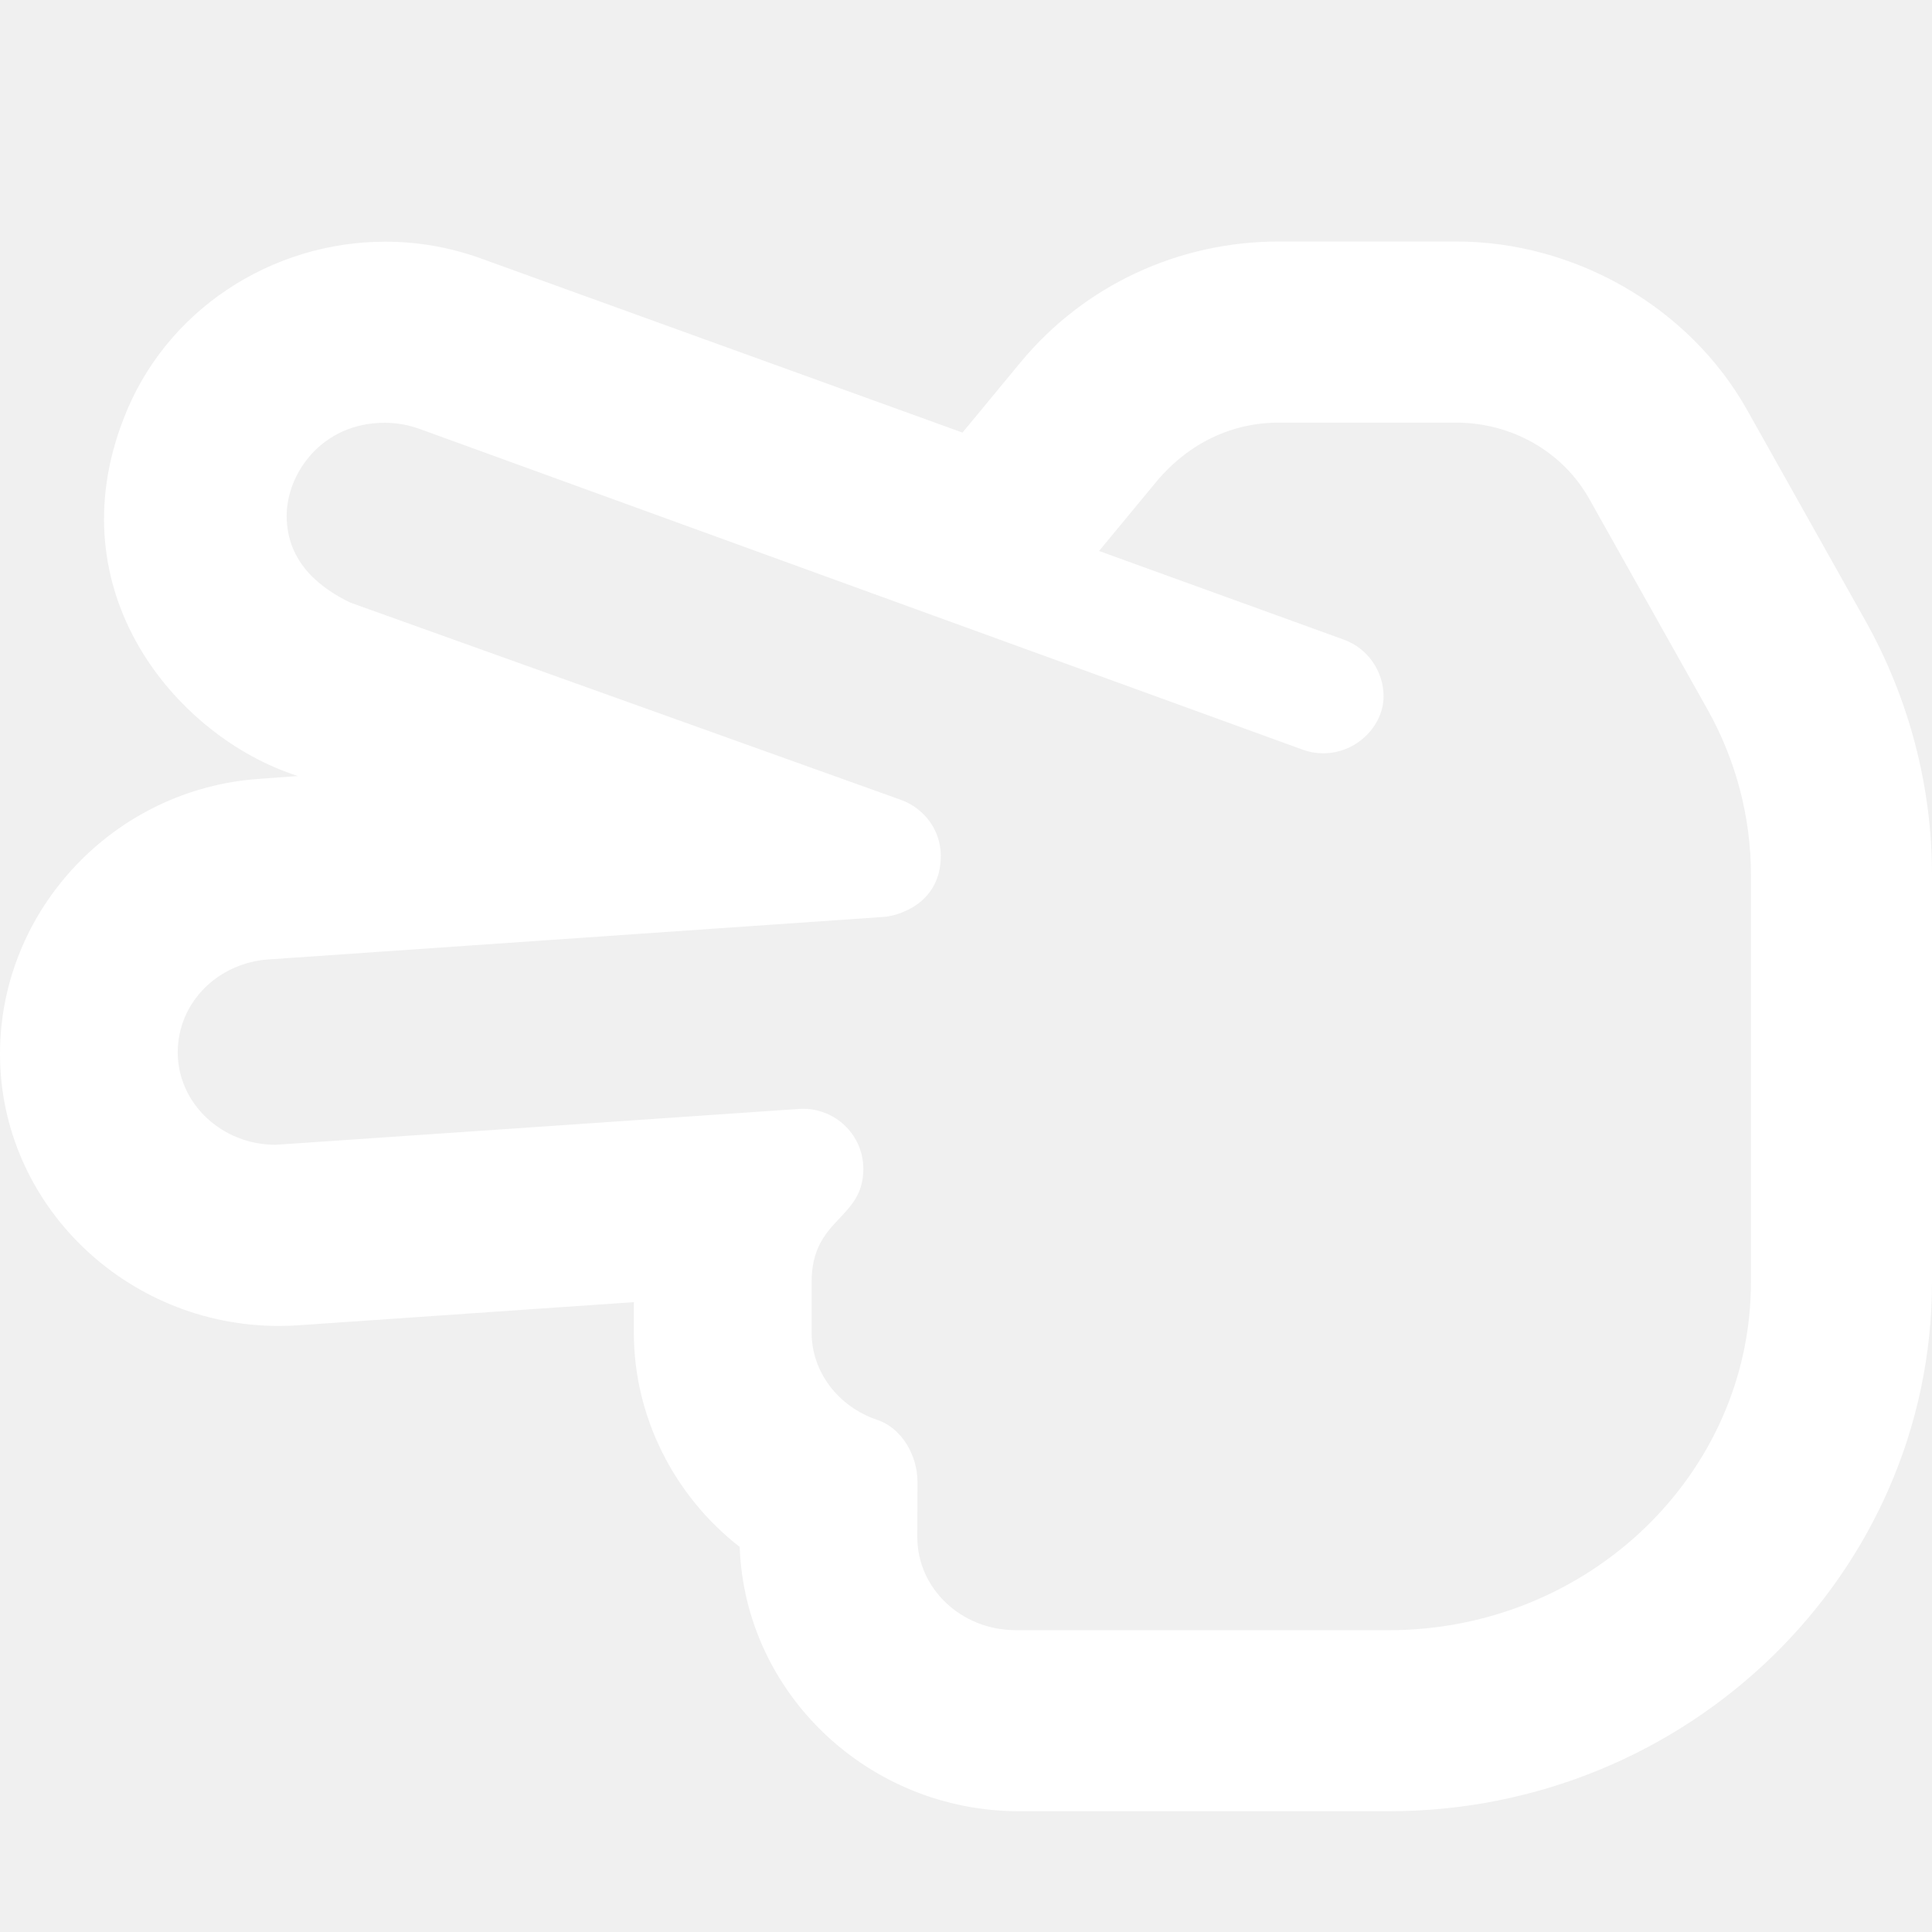
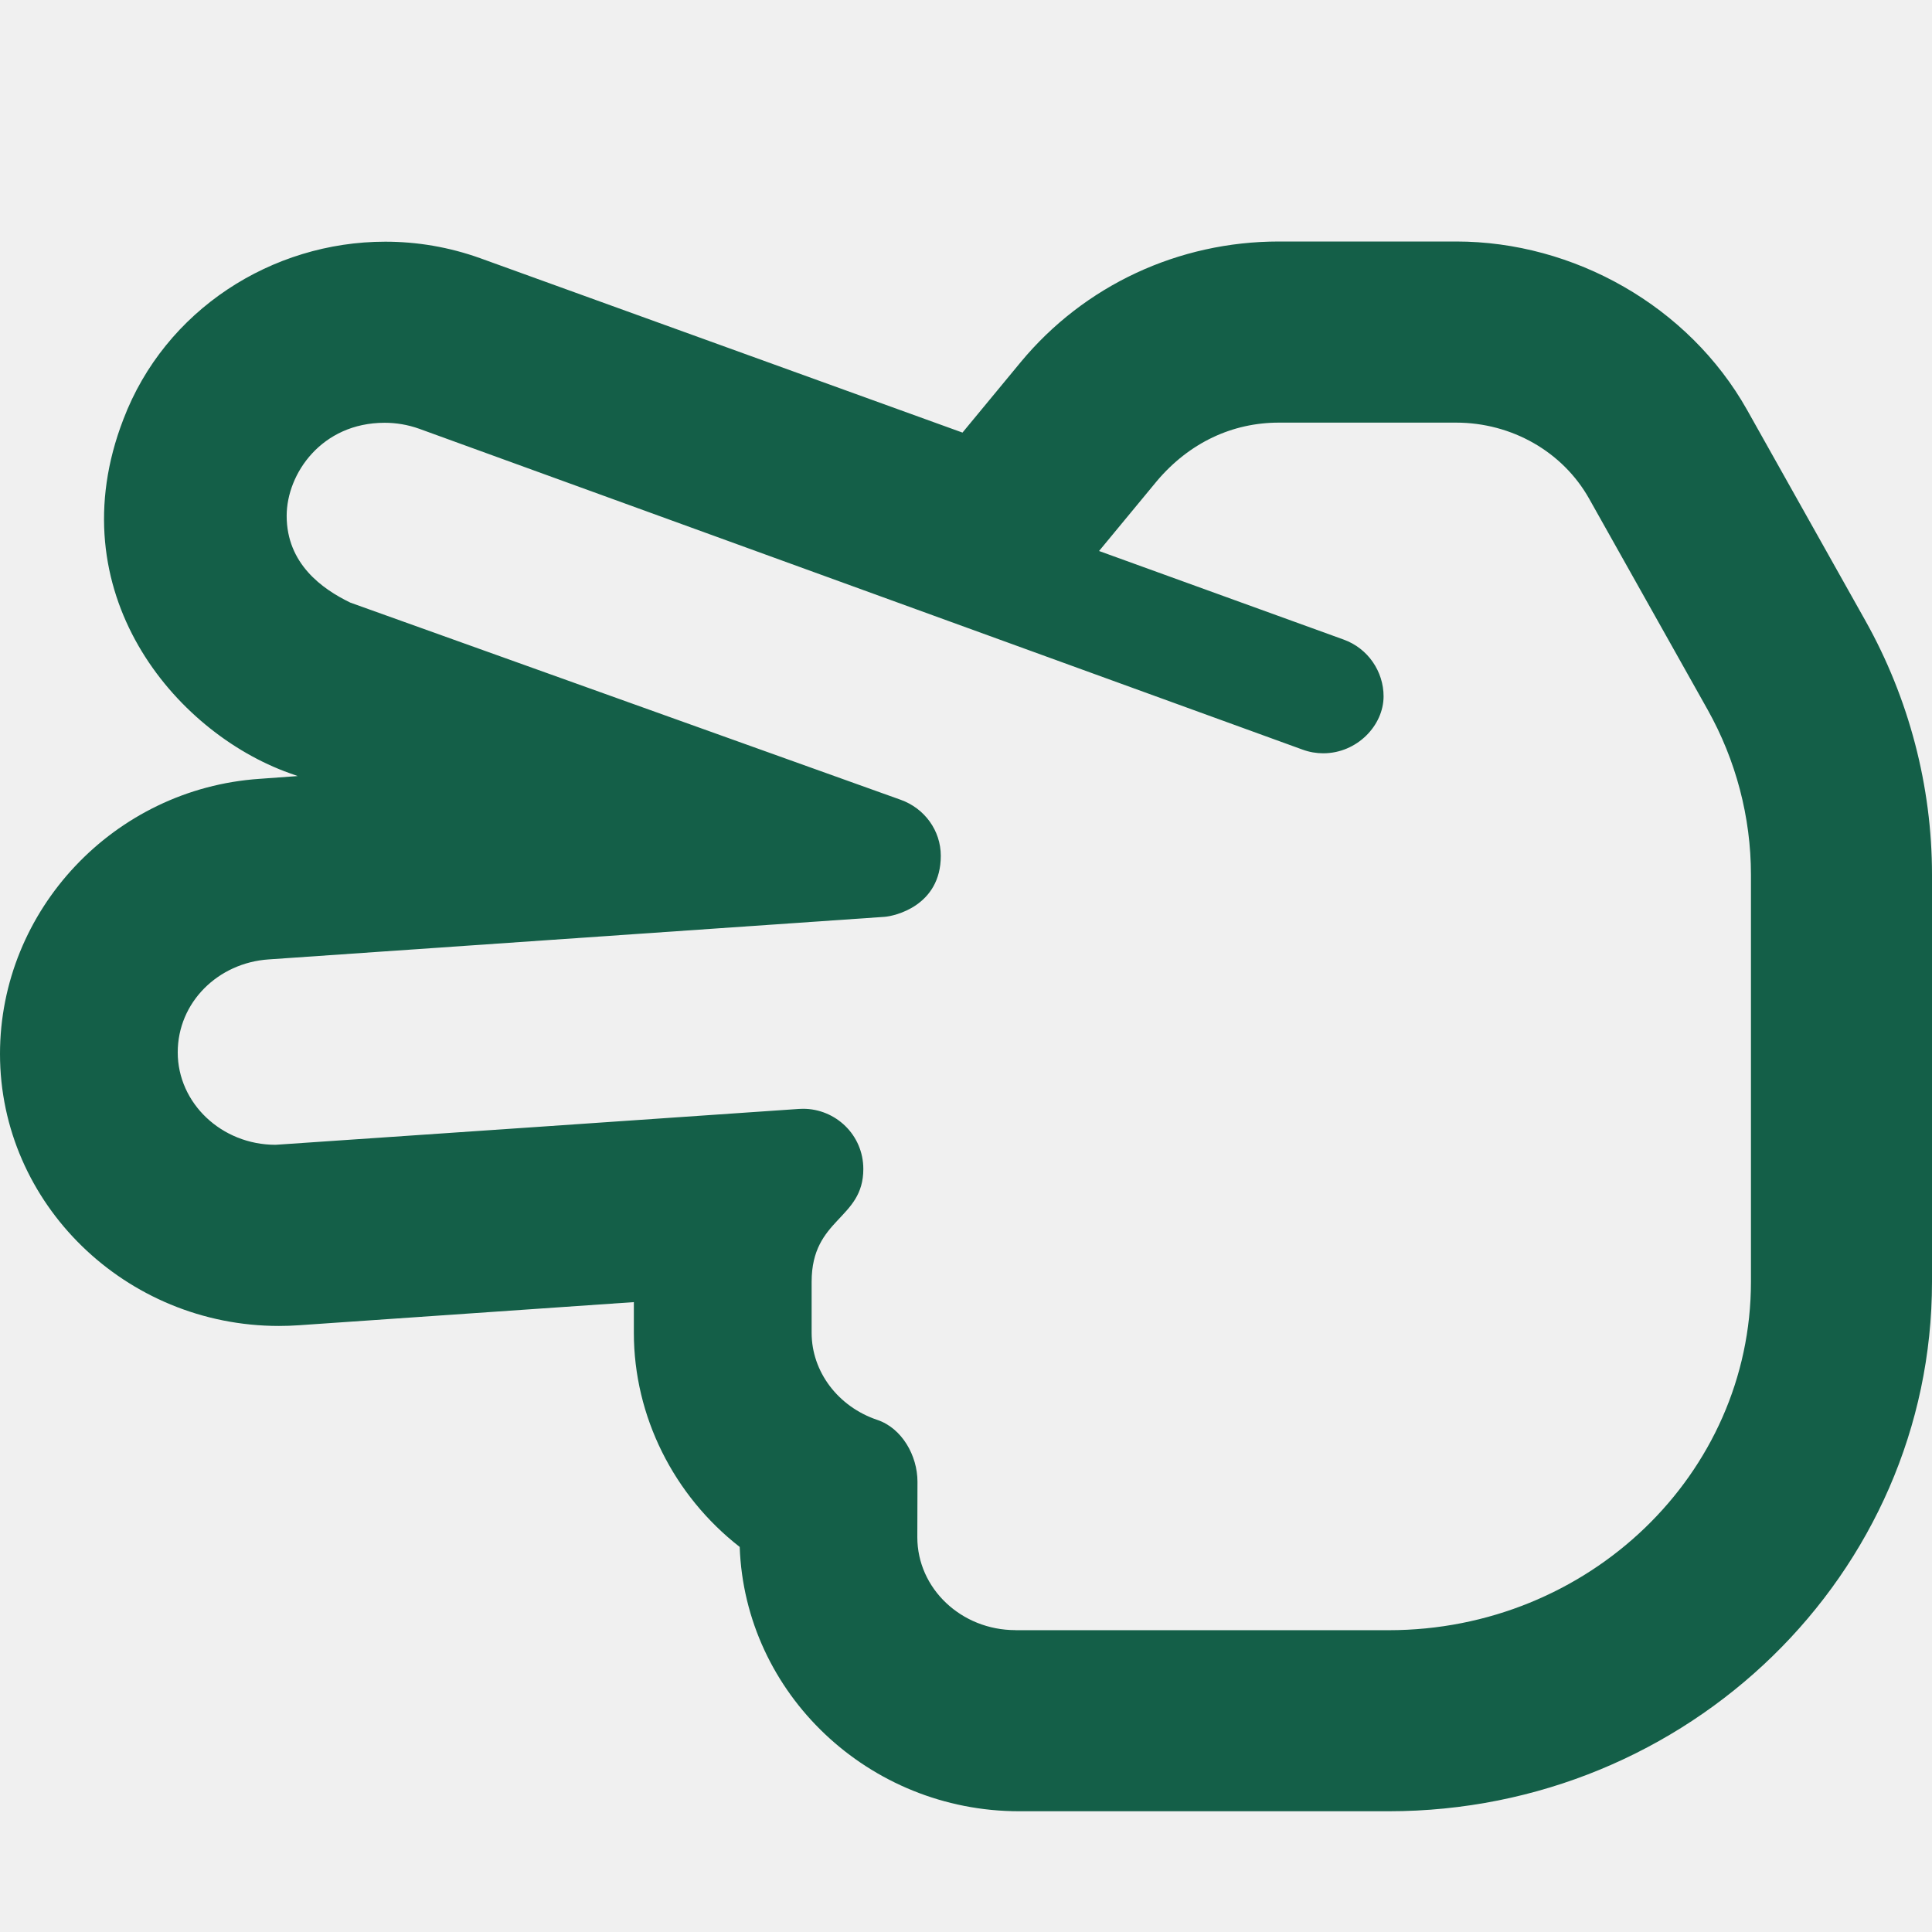
<svg xmlns="http://www.w3.org/2000/svg" viewBox="0 0 512 512">
-   <path fill="#fff" d="M270.1 480h97.92C447.4 480 512 417.1 512 339.7V231.8c0-23.45-6.106-46.73-17.66-67.33l-31.35-55.85C447.5 81.1 417.1 64 385.9 64h-46.97c-26.63 0-51.56 11.63-68.4 31.93l-15.46 18.71L127.3 68.44C119 65.46 110.5 64.05 102.1 64.05c-30.02 0-58.37 18.06-69.41 47.09C15.06 156.8 46.19 194 76.75 204.9l2.146 .764L68.79 206.4C30.21 209 0 241.2 0 279.3c0 39.7 33.27 72.09 73.92 72.09c1.745 0 3.501-.06 5.268-.183l88.79-6.135v8.141c0 22.11 10.55 43.11 28.05 56.74C197.4 448.8 230.2 480 270.1 480zM269.1 432c-14.34 0-26-11.03-26-24.62c0 0 .04-14.31 .04-14.71c0-6.894-4.102-14.2-10.67-16.39c-10.39-3.5-17.38-12.78-17.38-23.06v-13.53c0-16.98 13.7-16.4 13.7-29.89c0-9.083-7.392-15.96-15.96-15.96c-.365 0-.731 .013-1.099 .038c0 0-138.1 9.505-138.7 9.505c-14.32 0-25.93-11.04-25.93-24.49c0-13.28 10.7-23.74 24.1-24.64l163.2-11.28c2.674-.188 14.92-2.907 14.92-16.18c0-6.675-4.284-12.58-10.65-14.85L92.84 159.7C85.39 156.1 75.97 149.4 75.97 136.7c0-11.14 9.249-24.66 25.97-24.66c3.043 0 6.141 .511 9.166 1.59l234.1 85.03c1.801 .658 3.644 .97 5.456 .97c8.96 0 16-7.376 16-15.1c0-6.514-4.068-12.69-10.59-15.04l-64.81-23.47l15.34-18.56C315.2 117.3 326.6 112 338.9 112h46.97c14.77 0 28.28 7.719 35.27 20.16L452.5 188c7.531 13.41 11.52 28.56 11.52 43.81v107.9c0 50.91-43.06 92.31-96 92.31H269.1z" />
+   <path fill="#145f48" d="M270.1 480h97.92C447.4 480 512 417.1 512 339.7V231.8c0-23.45-6.106-46.73-17.66-67.33l-31.35-55.85C447.5 81.1 417.1 64 385.9 64h-46.97c-26.63 0-51.56 11.63-68.4 31.93l-15.46 18.71L127.3 68.44C119 65.46 110.5 64.05 102.1 64.05c-30.02 0-58.37 18.06-69.41 47.09C15.06 156.8 46.19 194 76.75 204.9l2.146 .764L68.79 206.4C30.21 209 0 241.2 0 279.3c0 39.7 33.27 72.09 73.92 72.09c1.745 0 3.501-.06 5.268-.183l88.79-6.135v8.141c0 22.11 10.55 43.11 28.05 56.74C197.4 448.8 230.2 480 270.1 480zM269.1 432c-14.34 0-26-11.03-26-24.62c0 0 .04-14.31 .04-14.71c0-6.894-4.102-14.2-10.67-16.39c-10.39-3.5-17.38-12.78-17.38-23.06v-13.53c0-16.98 13.7-16.4 13.7-29.89c0-9.083-7.392-15.96-15.96-15.96c-.365 0-.731 .013-1.099 .038c0 0-138.1 9.505-138.7 9.505c-14.32 0-25.93-11.04-25.93-24.49c0-13.28 10.7-23.74 24.1-24.64l163.2-11.28c2.674-.188 14.92-2.907 14.92-16.18c0-6.675-4.284-12.58-10.65-14.85L92.84 159.7C85.39 156.1 75.97 149.4 75.97 136.7c0-11.14 9.249-24.66 25.97-24.66c3.043 0 6.141 .511 9.166 1.59l234.1 85.03c1.801 .658 3.644 .97 5.456 .97c8.96 0 16-7.376 16-15.1c0-6.514-4.068-12.69-10.59-15.04l-64.81-23.47l15.34-18.56C315.2 117.3 326.6 112 338.9 112h46.97c14.77 0 28.28 7.719 35.27 20.16L452.5 188c7.531 13.41 11.52 28.56 11.52 43.81v107.9c0 50.91-43.06 92.31-96 92.31H269.1z" />
</svg>
